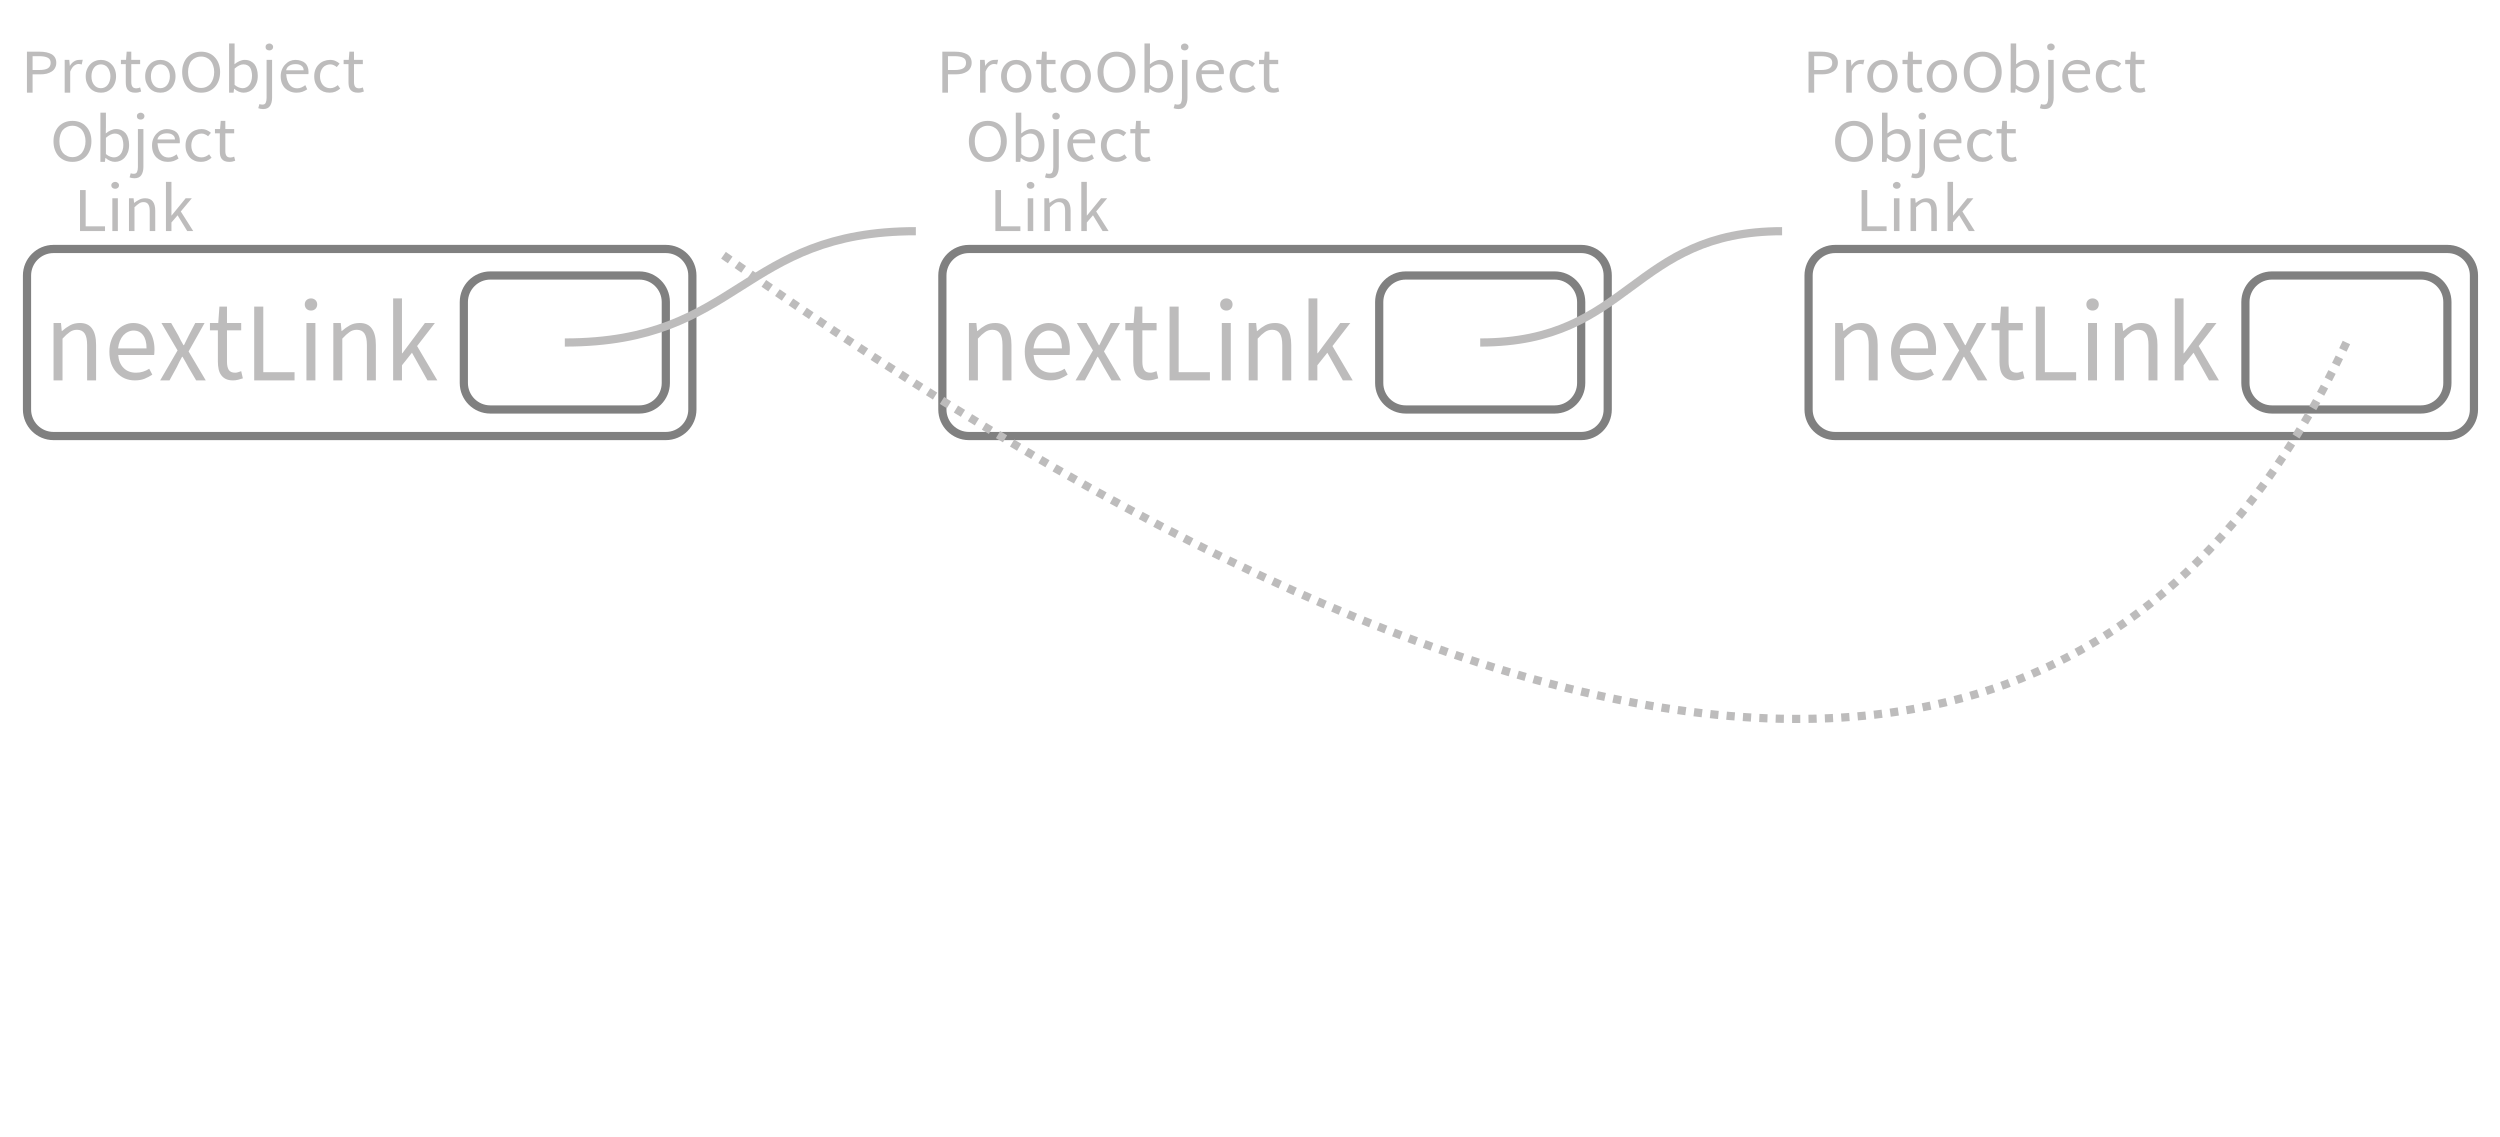
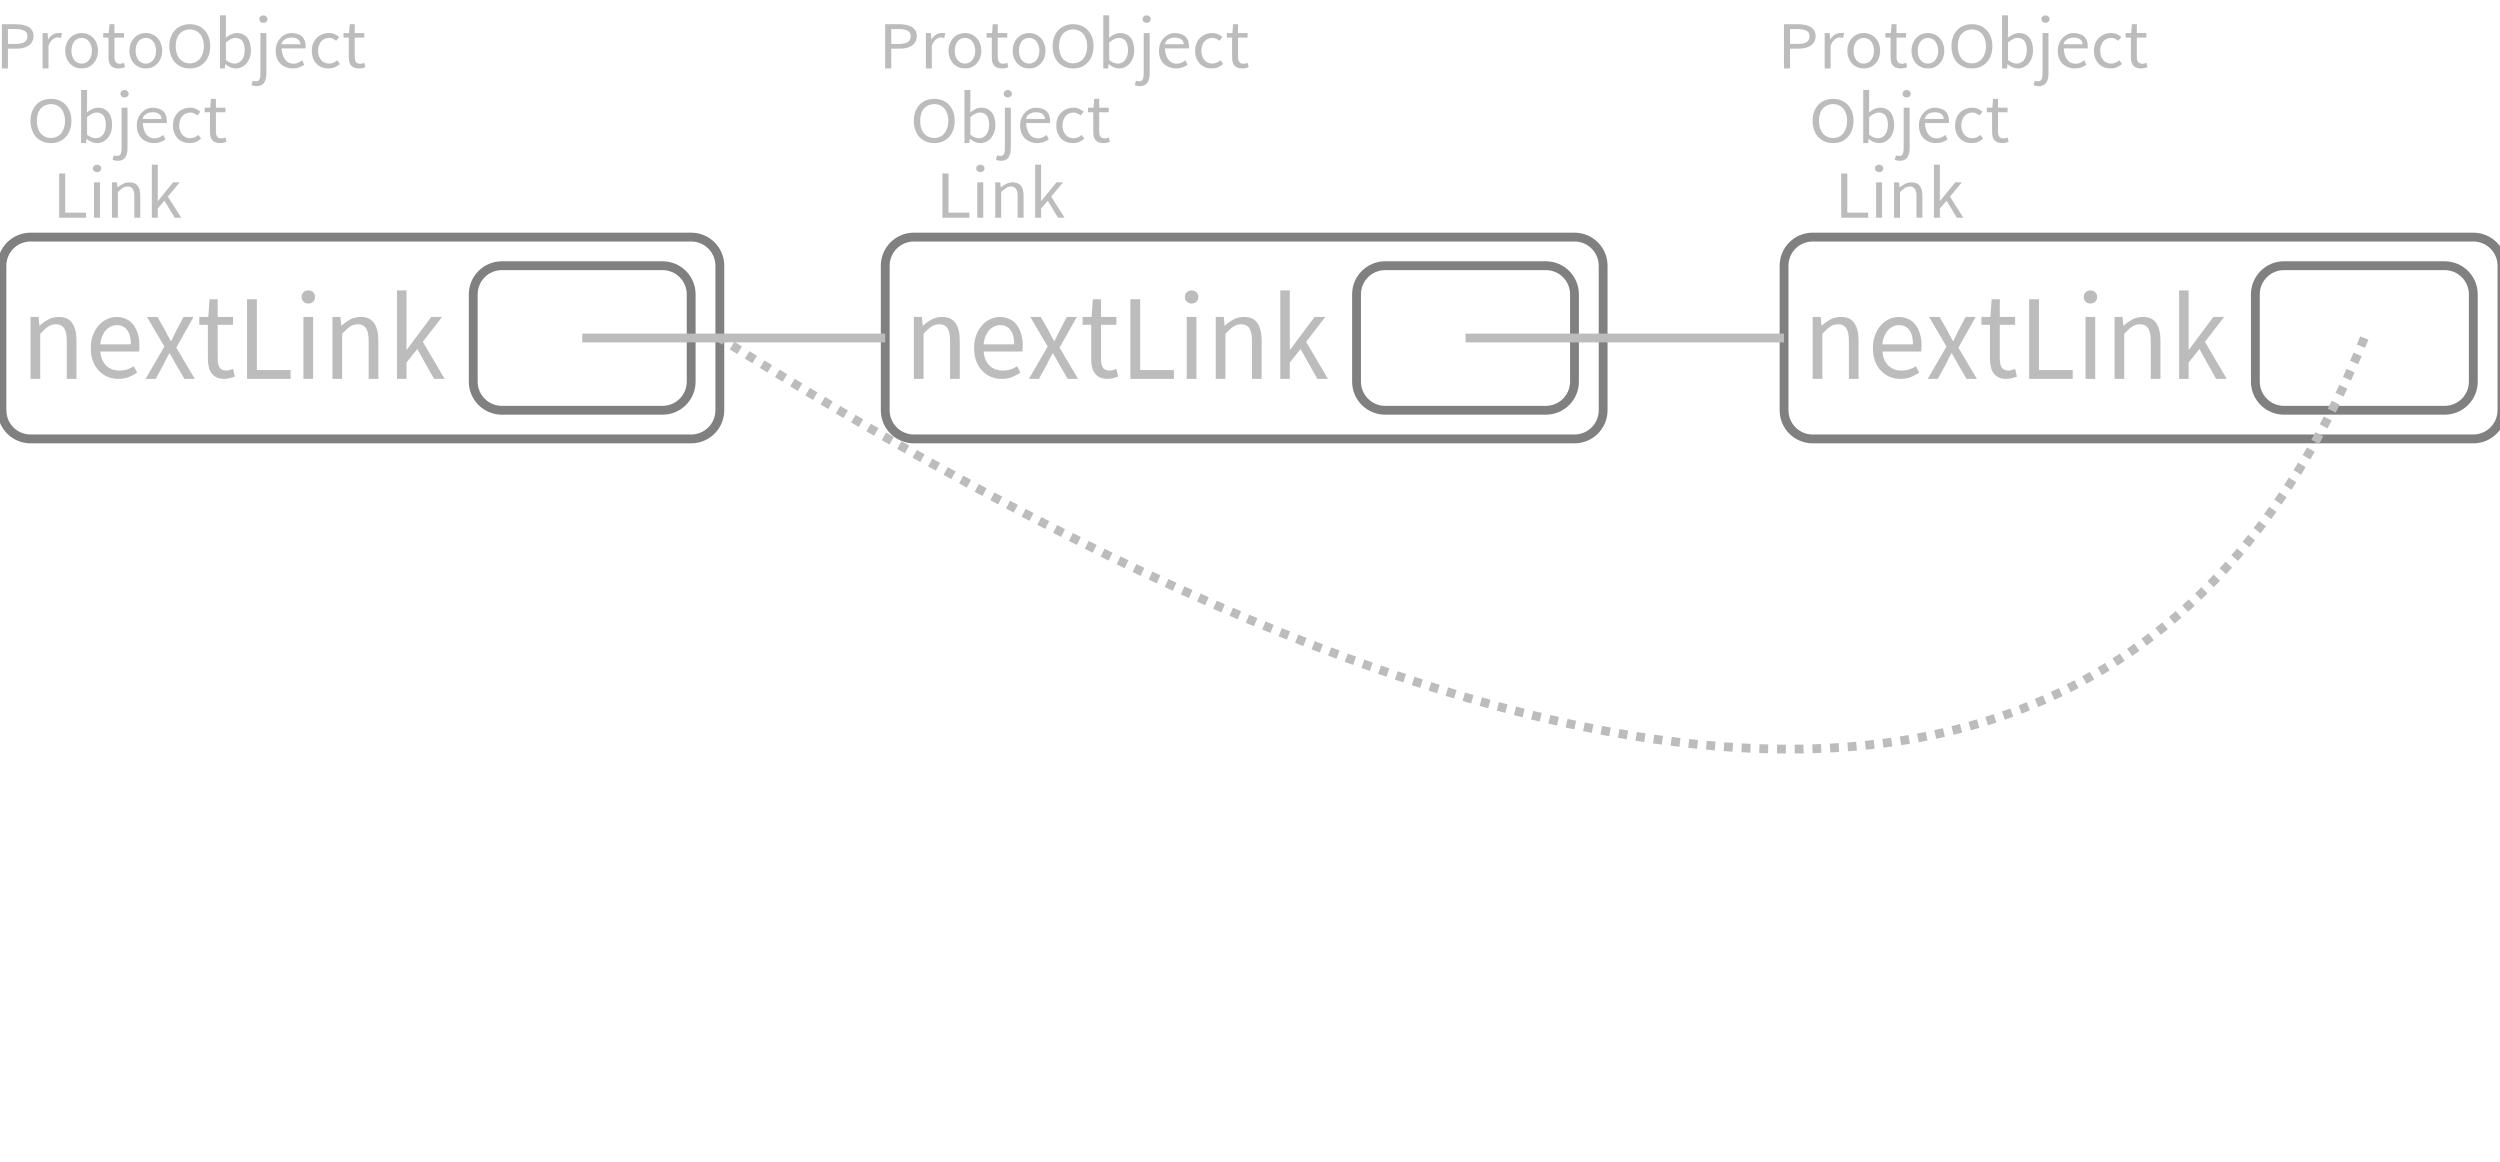
- <svg xmlns="http://www.w3.org/2000/svg" xmlns:xlink="http://www.w3.org/1999/xlink" width="304.884pt" height="138.61pt" viewBox="0 0 304.884 138.61" version="1.1">
+ <svg xmlns="http://www.w3.org/2000/svg" xmlns:xlink="http://www.w3.org/1999/xlink" width="282.565pt" height="131.275pt" viewBox="0 0 282.565 131.275" version="1.1">
  <defs>
    <g>
      <symbol overflow="visible" id="glyph0-0">
        <path style="stroke:none;" d="M 0.953 0 L 0.953 -5.5 L 4.875 -5.5 L 4.875 0 Z M 1.844 -0.484 L 3.953 -0.484 L 3.359 -1.578 L 2.922 -2.438 L 2.891 -2.438 L 2.453 -1.578 Z M 2.891 -3.25 L 2.922 -3.25 L 3.328 -4.016 L 3.875 -5 L 1.938 -5 L 2.484 -4.016 Z M 1.484 -0.922 L 2.531 -2.828 L 1.484 -4.766 Z M 4.312 -0.922 L 4.312 -4.766 L 3.281 -2.828 Z M 4.312 -0.922 " />
      </symbol>
      <symbol overflow="visible" id="glyph0-1">
        <path style="stroke:none;" d="M 0.734 0 L 0.734 -5 L 2.281 -5 C 2.582 -5 2.859 -4.973 3.109 -4.922 C 3.359 -4.867 3.57 -4.789 3.75 -4.688 C 3.926 -4.582 4.062 -4.445 4.156 -4.281 C 4.258 -4.113 4.312 -3.898 4.312 -3.641 C 4.312 -3.41 4.258 -3.203 4.156 -3.016 C 4.062 -2.836 3.926 -2.691 3.75 -2.578 C 3.57 -2.461 3.363 -2.375 3.125 -2.312 C 2.883 -2.258 2.613 -2.234 2.312 -2.234 L 1.422 -2.234 L 1.422 0 Z M 1.422 -2.766 L 2.234 -2.766 C 2.703 -2.766 3.051 -2.832 3.281 -2.969 C 3.508 -3.113 3.625 -3.336 3.625 -3.641 C 3.625 -3.941 3.504 -4.148 3.266 -4.266 C 3.023 -4.391 2.672 -4.453 2.203 -4.453 L 1.422 -4.453 Z M 1.422 -2.766 " />
      </symbol>
      <symbol overflow="visible" id="glyph0-2">
        <path style="stroke:none;" d="M 0.672 0 L 0.672 -4 L 1.234 -4 L 1.297 -3.281 L 1.312 -3.281 C 1.445 -3.508 1.613 -3.688 1.812 -3.812 C 2.008 -3.938 2.223 -4 2.453 -4 C 2.609 -4 2.75 -4.004 2.875 -4.016 L 2.75 -3.438 C 2.688 -3.457 2.625 -3.473 2.562 -3.484 C 2.508 -3.492 2.441 -3.5 2.359 -3.5 C 2.191 -3.5 2.016 -3.43 1.828 -3.297 C 1.648 -3.16 1.488 -2.922 1.344 -2.578 L 1.344 0 Z M 0.672 0 " />
      </symbol>
      <symbol overflow="visible" id="glyph0-3">
        <path style="stroke:none;" d="M 2.234 0 C 1.984 0 1.742 -0.039 1.516 -0.125 C 1.297 -0.219 1.102 -0.348 0.938 -0.516 C 0.77 -0.691 0.633 -0.906 0.531 -1.156 C 0.426 -1.406 0.375 -1.688 0.375 -2 C 0.375 -2.312 0.426 -2.594 0.531 -2.844 C 0.633 -3.094 0.77 -3.301 0.938 -3.469 C 1.102 -3.645 1.297 -3.773 1.516 -3.859 C 1.742 -3.953 1.984 -4 2.234 -4 C 2.484 -4 2.719 -3.953 2.938 -3.859 C 3.156 -3.773 3.348 -3.645 3.516 -3.469 C 3.691 -3.301 3.828 -3.094 3.922 -2.844 C 4.023 -2.594 4.078 -2.312 4.078 -2 C 4.078 -1.688 4.023 -1.406 3.922 -1.156 C 3.828 -0.906 3.691 -0.691 3.516 -0.516 C 3.348 -0.348 3.156 -0.219 2.938 -0.125 C 2.719 -0.039 2.484 0 2.234 0 Z M 2.234 -0.547 C 2.398 -0.547 2.555 -0.582 2.703 -0.656 C 2.848 -0.727 2.969 -0.828 3.062 -0.953 C 3.164 -1.078 3.242 -1.227 3.297 -1.406 C 3.359 -1.582 3.391 -1.781 3.391 -2 C 3.391 -2.207 3.359 -2.398 3.297 -2.578 C 3.242 -2.766 3.164 -2.922 3.062 -3.047 C 2.969 -3.18 2.848 -3.281 2.703 -3.344 C 2.555 -3.414 2.398 -3.453 2.234 -3.453 C 2.055 -3.453 1.895 -3.414 1.75 -3.344 C 1.613 -3.281 1.492 -3.18 1.391 -3.047 C 1.297 -2.922 1.219 -2.766 1.156 -2.578 C 1.102 -2.398 1.078 -2.207 1.078 -2 C 1.078 -1.781 1.102 -1.582 1.156 -1.406 C 1.219 -1.227 1.297 -1.078 1.391 -0.953 C 1.492 -0.828 1.613 -0.727 1.75 -0.656 C 1.895 -0.582 2.055 -0.547 2.234 -0.547 Z M 2.234 -0.547 " />
      </symbol>
      <symbol overflow="visible" id="glyph0-4">
        <path style="stroke:none;" d="M 1.938 0 C 1.719 0 1.535 -0.031 1.391 -0.094 C 1.242 -0.156 1.125 -0.242 1.031 -0.359 C 0.945 -0.473 0.883 -0.609 0.844 -0.766 C 0.812 -0.93 0.797 -1.109 0.797 -1.297 L 0.797 -3.484 L 0.203 -3.484 L 0.203 -4 L 0.828 -4 L 0.906 -5 L 1.469 -5 L 1.469 -4 L 2.547 -4 L 2.547 -3.484 L 1.469 -3.484 L 1.469 -1.297 C 1.469 -1.055 1.516 -0.867 1.609 -0.734 C 1.703 -0.598 1.863 -0.531 2.094 -0.531 C 2.164 -0.531 2.242 -0.539 2.328 -0.562 C 2.41 -0.582 2.484 -0.609 2.547 -0.641 L 2.672 -0.141 C 2.566 -0.098 2.445 -0.062 2.312 -0.031 C 2.188 -0.008 2.062 0 1.938 0 Z M 1.938 0 " />
      </symbol>
      <symbol overflow="visible" id="glyph0-5">
        <path style="stroke:none;" d="M 2.734 0 C 2.391 0 2.078 -0.055 1.797 -0.172 C 1.516 -0.297 1.27 -0.461 1.062 -0.672 C 0.863 -0.891 0.707 -1.156 0.594 -1.469 C 0.477 -1.781 0.422 -2.129 0.422 -2.516 C 0.422 -2.898 0.477 -3.242 0.594 -3.547 C 0.707 -3.859 0.863 -4.117 1.062 -4.328 C 1.27 -4.547 1.516 -4.711 1.797 -4.828 C 2.078 -4.941 2.391 -5 2.734 -5 C 3.078 -5 3.391 -4.941 3.672 -4.828 C 3.953 -4.711 4.191 -4.547 4.391 -4.328 C 4.598 -4.117 4.758 -3.859 4.875 -3.547 C 4.988 -3.242 5.047 -2.898 5.047 -2.516 C 5.047 -2.129 4.988 -1.781 4.875 -1.469 C 4.758 -1.156 4.598 -0.891 4.391 -0.672 C 4.191 -0.461 3.953 -0.297 3.672 -0.172 C 3.391 -0.055 3.078 0 2.734 0 Z M 2.734 -0.578 C 2.973 -0.578 3.191 -0.625 3.391 -0.719 C 3.586 -0.812 3.754 -0.941 3.891 -1.109 C 4.023 -1.285 4.129 -1.488 4.203 -1.719 C 4.285 -1.957 4.328 -2.223 4.328 -2.516 C 4.328 -2.805 4.285 -3.066 4.203 -3.297 C 4.129 -3.535 4.023 -3.734 3.891 -3.891 C 3.754 -4.055 3.586 -4.18 3.391 -4.266 C 3.191 -4.359 2.973 -4.406 2.734 -4.406 C 2.492 -4.406 2.273 -4.359 2.078 -4.266 C 1.879 -4.18 1.707 -4.055 1.562 -3.891 C 1.426 -3.734 1.32 -3.535 1.25 -3.297 C 1.176 -3.066 1.141 -2.805 1.141 -2.516 C 1.141 -2.223 1.176 -1.957 1.25 -1.719 C 1.32 -1.488 1.426 -1.285 1.562 -1.109 C 1.707 -0.941 1.879 -0.812 2.078 -0.719 C 2.273 -0.625 2.492 -0.578 2.734 -0.578 Z M 2.734 -0.578 " />
      </symbol>
      <symbol overflow="visible" id="glyph0-6">
        <path style="stroke:none;" d="M 2.453 0 C 2.266 0 2.066 -0.039 1.859 -0.125 C 1.66 -0.207 1.473 -0.328 1.297 -0.484 L 1.281 -0.484 L 1.219 0 L 0.672 0 L 0.672 -6 L 1.344 -6 L 1.344 -4.266 L 1.328 -3.469 C 1.516 -3.625 1.711 -3.75 1.922 -3.844 C 2.141 -3.945 2.359 -4 2.578 -4 C 2.836 -4 3.066 -3.953 3.266 -3.859 C 3.461 -3.766 3.629 -3.633 3.766 -3.469 C 3.898 -3.301 4 -3.098 4.062 -2.859 C 4.133 -2.617 4.172 -2.352 4.172 -2.062 C 4.172 -1.738 4.125 -1.445 4.031 -1.188 C 3.938 -0.938 3.812 -0.723 3.656 -0.547 C 3.5 -0.367 3.316 -0.234 3.109 -0.141 C 2.898 -0.047 2.68 0 2.453 0 Z M 2.328 -0.547 C 2.492 -0.547 2.645 -0.582 2.781 -0.656 C 2.926 -0.727 3.047 -0.828 3.141 -0.953 C 3.242 -1.078 3.32 -1.234 3.375 -1.422 C 3.438 -1.617 3.469 -1.832 3.469 -2.062 C 3.469 -2.258 3.445 -2.441 3.406 -2.609 C 3.375 -2.785 3.316 -2.938 3.234 -3.062 C 3.148 -3.188 3.039 -3.281 2.906 -3.344 C 2.77 -3.414 2.609 -3.453 2.422 -3.453 C 2.098 -3.453 1.738 -3.281 1.344 -2.938 L 1.344 -0.953 C 1.52 -0.805 1.691 -0.703 1.859 -0.641 C 2.035 -0.578 2.191 -0.547 2.328 -0.547 Z M 2.328 -0.547 " />
      </symbol>
      <symbol overflow="visible" id="glyph0-7">
        <path style="stroke:none;" d="M 0.266 2 C 0.141 2 0.031 1.988 -0.062 1.969 C -0.164 1.945 -0.254 1.922 -0.328 1.891 L -0.188 1.391 C -0.133 1.41 -0.078 1.426 -0.016 1.438 C 0.047 1.445 0.113 1.453 0.188 1.453 C 0.383 1.453 0.516 1.379 0.578 1.234 C 0.648 1.086 0.688 0.891 0.688 0.641 L 0.688 -4 L 1.359 -4 L 1.359 0.609 C 1.359 1.023 1.273 1.359 1.109 1.609 C 0.941 1.867 0.66 2 0.266 2 Z M 1.031 -5.156 C 0.895 -5.156 0.781 -5.191 0.688 -5.266 C 0.602 -5.348 0.562 -5.453 0.562 -5.578 C 0.562 -5.703 0.602 -5.801 0.688 -5.875 C 0.781 -5.957 0.895 -6 1.031 -6 C 1.156 -6 1.258 -5.957 1.344 -5.875 C 1.438 -5.801 1.484 -5.703 1.484 -5.578 C 1.484 -5.453 1.438 -5.348 1.344 -5.266 C 1.258 -5.191 1.156 -5.156 1.031 -5.156 Z M 1.031 -5.156 " />
      </symbol>
      <symbol overflow="visible" id="glyph0-8">
        <path style="stroke:none;" d="M 2.297 0 C 2.023 0 1.77 -0.047 1.531 -0.141 C 1.301 -0.234 1.098 -0.363 0.922 -0.531 C 0.754 -0.695 0.617 -0.906 0.516 -1.156 C 0.422 -1.406 0.375 -1.688 0.375 -2 C 0.375 -2.312 0.426 -2.586 0.531 -2.828 C 0.633 -3.078 0.77 -3.285 0.938 -3.453 C 1.102 -3.629 1.289 -3.766 1.5 -3.859 C 1.719 -3.953 1.941 -4 2.172 -4 C 2.422 -4 2.645 -3.961 2.844 -3.891 C 3.051 -3.828 3.223 -3.734 3.359 -3.609 C 3.492 -3.484 3.594 -3.332 3.656 -3.156 C 3.727 -2.977 3.766 -2.781 3.766 -2.562 C 3.766 -2.5 3.766 -2.441 3.766 -2.391 C 3.766 -2.336 3.758 -2.297 3.75 -2.266 L 1.047 -2.266 C 1.078 -1.734 1.207 -1.312 1.438 -1 C 1.676 -0.688 1.988 -0.531 2.375 -0.531 C 2.57 -0.531 2.75 -0.566 2.906 -0.641 C 3.07 -0.711 3.227 -0.805 3.375 -0.922 L 3.609 -0.406 C 3.43 -0.289 3.234 -0.191 3.016 -0.109 C 2.805 -0.035 2.566 0 2.297 0 Z M 1.031 -2.734 L 3.172 -2.734 C 3.172 -2.973 3.082 -3.156 2.906 -3.281 C 2.738 -3.414 2.5 -3.484 2.188 -3.484 C 2.039 -3.484 1.906 -3.469 1.781 -3.438 C 1.656 -3.406 1.539 -3.359 1.438 -3.297 C 1.332 -3.234 1.242 -3.156 1.172 -3.062 C 1.109 -2.969 1.062 -2.859 1.031 -2.734 Z M 1.031 -2.734 " />
      </symbol>
      <symbol overflow="visible" id="glyph0-9">
        <path style="stroke:none;" d="M 2.25 0 C 1.988 0 1.742 -0.039 1.516 -0.125 C 1.285 -0.219 1.086 -0.348 0.922 -0.516 C 0.754 -0.691 0.617 -0.906 0.516 -1.156 C 0.422 -1.406 0.375 -1.688 0.375 -2 C 0.375 -2.312 0.426 -2.594 0.531 -2.844 C 0.633 -3.094 0.773 -3.301 0.953 -3.469 C 1.129 -3.645 1.332 -3.773 1.562 -3.859 C 1.801 -3.953 2.051 -4 2.312 -4 C 2.57 -4 2.797 -3.953 2.984 -3.859 C 3.172 -3.773 3.332 -3.672 3.469 -3.547 L 3.125 -3.125 C 3.008 -3.227 2.883 -3.305 2.75 -3.359 C 2.625 -3.422 2.484 -3.453 2.328 -3.453 C 2.148 -3.453 1.984 -3.414 1.828 -3.344 C 1.672 -3.281 1.535 -3.18 1.422 -3.047 C 1.316 -2.922 1.234 -2.766 1.172 -2.578 C 1.109 -2.398 1.078 -2.207 1.078 -2 C 1.078 -1.781 1.109 -1.582 1.172 -1.406 C 1.234 -1.227 1.316 -1.078 1.422 -0.953 C 1.523 -0.828 1.656 -0.727 1.812 -0.656 C 1.969 -0.582 2.133 -0.547 2.312 -0.547 C 2.5 -0.547 2.672 -0.582 2.828 -0.656 C 2.984 -0.727 3.125 -0.816 3.25 -0.922 L 3.547 -0.5 C 3.367 -0.344 3.172 -0.219 2.953 -0.125 C 2.734 -0.039 2.5 0 2.25 0 Z M 2.25 0 " />
      </symbol>
      <symbol overflow="visible" id="glyph0-10">
        <path style="stroke:none;" d="M 0.734 0 L 0.734 -5 L 1.422 -5 L 1.422 -0.578 L 3.781 -0.578 L 3.781 0 Z M 0.734 0 " />
      </symbol>
      <symbol overflow="visible" id="glyph0-11">
        <path style="stroke:none;" d="M 0.672 0 L 0.672 -4 L 1.344 -4 L 1.344 0 Z M 1.016 -5.156 C 0.891 -5.156 0.781 -5.191 0.688 -5.266 C 0.594 -5.348 0.547 -5.453 0.547 -5.578 C 0.547 -5.703 0.594 -5.801 0.688 -5.875 C 0.781 -5.957 0.891 -6 1.016 -6 C 1.148 -6 1.258 -5.957 1.344 -5.875 C 1.438 -5.801 1.484 -5.703 1.484 -5.578 C 1.484 -5.453 1.438 -5.348 1.344 -5.266 C 1.258 -5.191 1.148 -5.156 1.016 -5.156 Z M 1.016 -5.156 " />
      </symbol>
      <symbol overflow="visible" id="glyph0-12">
        <path style="stroke:none;" d="M 0.672 0 L 0.672 -4 L 1.234 -4 L 1.297 -3.438 L 1.312 -3.438 C 1.508 -3.594 1.711 -3.723 1.922 -3.828 C 2.129 -3.941 2.375 -4 2.656 -4 C 3.082 -4 3.391 -3.867 3.578 -3.609 C 3.773 -3.359 3.875 -2.984 3.875 -2.484 L 3.875 0 L 3.203 0 L 3.203 -2.453 C 3.203 -2.828 3.141 -3.098 3.016 -3.266 C 2.898 -3.441 2.711 -3.531 2.453 -3.531 C 2.234 -3.531 2.047 -3.473 1.891 -3.359 C 1.734 -3.254 1.551 -3.102 1.344 -2.906 L 1.344 0 Z M 0.672 0 " />
      </symbol>
      <symbol overflow="visible" id="glyph0-13">
        <path style="stroke:none;" d="M 0.672 0 L 0.672 -6 L 1.344 -6 L 1.344 -1.891 L 1.359 -1.891 L 3.078 -4 L 3.828 -4 L 2.484 -2.391 L 4 0 L 3.266 0 L 2.094 -1.922 L 1.344 -1.047 L 1.344 0 Z M 0.672 0 " />
      </symbol>
      <symbol overflow="visible" id="glyph1-0">
        <path style="stroke:none;" d="M 1.141 0 L 1.141 -8.797 L 7.703 -8.797 L 7.703 0 Z M 2.609 -0.766 L 6.203 -0.766 L 5.172 -2.531 L 4.453 -3.906 L 4.391 -3.906 L 3.641 -2.531 Z M 4.391 -5.156 L 4.453 -5.156 L 5.125 -6.406 L 6.062 -8 L 2.766 -8 L 3.703 -6.406 Z M 2 -1.453 L 3.781 -4.531 L 2 -7.625 Z M 6.812 -1.453 L 6.812 -7.625 L 5.047 -4.531 Z M 6.812 -1.453 " />
      </symbol>
      <symbol overflow="visible" id="glyph1-1">
        <path style="stroke:none;" d="M 1.094 0 L 1.094 -7 L 2 -7 L 2.094 -6.016 L 2.125 -6.016 C 2.438 -6.297 2.766 -6.531 3.109 -6.719 C 3.453 -6.906 3.852 -7 4.312 -7 C 4.988 -7 5.484 -6.77 5.797 -6.312 C 6.117 -5.863 6.281 -5.203 6.281 -4.328 L 6.281 0 L 5.188 0 L 5.188 -4.297 C 5.188 -4.953 5.086 -5.426 4.891 -5.719 C 4.691 -6.02 4.379 -6.172 3.953 -6.172 C 3.617 -6.172 3.32 -6.078 3.062 -5.891 C 2.801 -5.711 2.508 -5.445 2.188 -5.094 L 2.188 0 Z M 1.094 0 " />
      </symbol>
      <symbol overflow="visible" id="glyph1-2">
        <path style="stroke:none;" d="M 3.719 0 C 3.281 0 2.875 -0.078 2.5 -0.234 C 2.125 -0.398 1.797 -0.629 1.516 -0.922 C 1.234 -1.223 1.008 -1.586 0.844 -2.016 C 0.688 -2.453 0.609 -2.945 0.609 -3.5 C 0.609 -4.039 0.691 -4.523 0.859 -4.953 C 1.023 -5.391 1.242 -5.758 1.516 -6.062 C 1.785 -6.363 2.094 -6.594 2.438 -6.75 C 2.781 -6.914 3.141 -7 3.516 -7 C 3.922 -7 4.285 -6.922 4.609 -6.766 C 4.941 -6.617 5.211 -6.398 5.422 -6.109 C 5.641 -5.828 5.805 -5.488 5.922 -5.094 C 6.047 -4.695 6.109 -4.254 6.109 -3.766 C 6.109 -3.629 6.102 -3.504 6.094 -3.391 C 6.094 -3.273 6.082 -3.176 6.062 -3.094 L 1.688 -3.094 C 1.738 -2.426 1.957 -1.898 2.344 -1.516 C 2.727 -1.129 3.234 -0.938 3.859 -0.938 C 4.16 -0.938 4.441 -0.977 4.703 -1.062 C 4.973 -1.145 5.227 -1.266 5.469 -1.422 L 5.844 -0.703 C 5.562 -0.516 5.25 -0.348 4.906 -0.203 C 4.562 -0.066 4.164 0 3.719 0 Z M 1.672 -3.906 L 5.141 -3.906 C 5.141 -4.613 5 -5.148 4.719 -5.516 C 4.445 -5.891 4.055 -6.078 3.547 -6.078 C 3.316 -6.078 3.098 -6.023 2.891 -5.922 C 2.68 -5.828 2.488 -5.688 2.312 -5.5 C 2.145 -5.312 2.004 -5.082 1.891 -4.812 C 1.785 -4.551 1.711 -4.25 1.672 -3.906 Z M 1.672 -3.906 " />
      </symbol>
      <symbol overflow="visible" id="glyph1-3">
        <path style="stroke:none;" d="M 0.188 0 L 2.312 -3.656 L 0.344 -7 L 1.531 -7 L 2.406 -5.469 C 2.5 -5.27 2.598 -5.07 2.703 -4.875 C 2.805 -4.676 2.914 -4.484 3.031 -4.297 L 3.094 -4.297 C 3.188 -4.484 3.281 -4.676 3.375 -4.875 C 3.477 -5.07 3.578 -5.27 3.672 -5.469 L 4.469 -7 L 5.609 -7 L 3.656 -3.531 L 5.75 0 L 4.578 0 L 3.625 -1.625 C 3.508 -1.832 3.395 -2.039 3.281 -2.25 C 3.164 -2.469 3.047 -2.676 2.922 -2.875 L 2.859 -2.875 C 2.742 -2.676 2.633 -2.473 2.531 -2.266 C 2.426 -2.055 2.32 -1.844 2.219 -1.625 L 1.328 0 Z M 0.188 0 " />
      </symbol>
      <symbol overflow="visible" id="glyph1-4">
        <path style="stroke:none;" d="M 3.125 0 C 2.781 0 2.488 -0.055 2.25 -0.172 C 2.02 -0.285 1.832 -0.441 1.688 -0.641 C 1.539 -0.836 1.438 -1.078 1.375 -1.359 C 1.312 -1.648 1.281 -1.961 1.281 -2.297 L 1.281 -6.109 L 0.312 -6.109 L 0.312 -7 L 1.328 -7 L 1.469 -9 L 2.391 -9 L 2.391 -7 L 4.125 -7 L 4.125 -6.109 L 2.391 -6.109 L 2.391 -2.281 C 2.391 -1.852 2.461 -1.52 2.609 -1.281 C 2.754 -1.051 3.016 -0.938 3.391 -0.938 C 3.504 -0.938 3.625 -0.957 3.75 -1 C 3.883 -1.039 4.008 -1.082 4.125 -1.125 L 4.328 -0.25 C 4.148 -0.188 3.957 -0.129 3.75 -0.078 C 3.539 -0.023 3.332 0 3.125 0 Z M 3.125 0 " />
      </symbol>
      <symbol overflow="visible" id="glyph1-5">
        <path style="stroke:none;" d="M 1.203 0 L 1.203 -9 L 2.312 -9 L 2.312 -1 L 6.125 -1 L 6.125 0 Z M 1.203 0 " />
      </symbol>
      <symbol overflow="visible" id="glyph1-6">
        <path style="stroke:none;" d="M 1.094 0 L 1.094 -7 L 2.188 -7 L 2.188 0 Z M 1.656 -8.516 C 1.438 -8.516 1.254 -8.582 1.109 -8.719 C 0.961 -8.863 0.891 -9.047 0.891 -9.266 C 0.891 -9.484 0.961 -9.66 1.109 -9.797 C 1.254 -9.93 1.438 -10 1.656 -10 C 1.863 -10 2.039 -9.93 2.188 -9.797 C 2.332 -9.66 2.406 -9.484 2.406 -9.266 C 2.406 -9.047 2.332 -8.863 2.188 -8.719 C 2.039 -8.582 1.863 -8.516 1.656 -8.516 Z M 1.656 -8.516 " />
      </symbol>
      <symbol overflow="visible" id="glyph1-7">
        <path style="stroke:none;" d="M 1.094 0 L 1.094 -10 L 2.172 -10 L 2.172 -3.312 L 2.219 -3.312 L 4.969 -7 L 6.188 -7 L 4.016 -4.188 L 6.484 0 L 5.281 0 L 3.391 -3.375 L 2.172 -1.844 L 2.172 0 Z M 1.094 0 " />
      </symbol>
    </g>
  </defs>
-   <g id="surface289883">
+   <g id="surface92357">
    <g style="fill:rgb(74.096%,73.705%,73.705%);fill-opacity:1;">
-       <use xlink:href="#glyph0-1" x="219.824" y="11.303" />
-       <use xlink:href="#glyph0-2" x="224.488" y="11.303" />
-       <use xlink:href="#glyph0-3" x="227.347" y="11.303" />
-       <use xlink:href="#glyph0-4" x="231.814" y="11.303" />
-       <use xlink:href="#glyph0-3" x="234.599" y="11.303" />
-       <use xlink:href="#glyph0-5" x="239.065" y="11.303" />
-       <use xlink:href="#glyph0-6" x="244.537" y="11.303" />
-       <use xlink:href="#glyph0-7" x="249.094" y="11.303" />
-       <use xlink:href="#glyph0-8" x="251.129" y="11.303" />
-       <use xlink:href="#glyph0-9" x="255.217" y="11.303" />
-       <use xlink:href="#glyph0-4" x="258.974" y="11.303" />
+       <use xlink:href="#glyph0-1" x="-0.524" y="7.735" />
+       <use xlink:href="#glyph0-2" x="4.14" y="7.735" />
+       <use xlink:href="#glyph0-3" x="6.999" y="7.735" />
+       <use xlink:href="#glyph0-4" x="11.466" y="7.735" />
+       <use xlink:href="#glyph0-3" x="14.251" y="7.735" />
+       <use xlink:href="#glyph0-5" x="18.717" y="7.735" />
+       <use xlink:href="#glyph0-6" x="24.189" y="7.735" />
+       <use xlink:href="#glyph0-7" x="28.746" y="7.735" />
+       <use xlink:href="#glyph0-8" x="30.781" y="7.735" />
+       <use xlink:href="#glyph0-9" x="34.869" y="7.735" />
+       <use xlink:href="#glyph0-4" x="38.626" y="7.735" />
    </g>
    <g style="fill:rgb(74.096%,73.705%,73.705%);fill-opacity:1;">
-       <use xlink:href="#glyph0-5" x="223.373" y="19.741" />
-       <use xlink:href="#glyph0-6" x="228.845" y="19.741" />
-       <use xlink:href="#glyph0-7" x="233.402" y="19.741" />
-       <use xlink:href="#glyph0-8" x="235.437" y="19.741" />
-       <use xlink:href="#glyph0-9" x="239.524" y="19.741" />
-       <use xlink:href="#glyph0-4" x="243.282" y="19.741" />
+       <use xlink:href="#glyph0-5" x="3.025" y="16.173" />
+       <use xlink:href="#glyph0-6" x="8.497" y="16.173" />
+       <use xlink:href="#glyph0-7" x="13.054" y="16.173" />
+       <use xlink:href="#glyph0-8" x="15.089" y="16.173" />
+       <use xlink:href="#glyph0-9" x="19.176" y="16.173" />
+       <use xlink:href="#glyph0-4" x="22.934" y="16.173" />
    </g>
    <g style="fill:rgb(74.096%,73.705%,73.705%);fill-opacity:1;">
-       <use xlink:href="#glyph0-10" x="226.296" y="28.179" />
-       <use xlink:href="#glyph0-11" x="230.301" y="28.179" />
-       <use xlink:href="#glyph0-12" x="232.328" y="28.179" />
-       <use xlink:href="#glyph0-13" x="236.836" y="28.179" />
+       <use xlink:href="#glyph0-10" x="5.948" y="24.611" />
+       <use xlink:href="#glyph0-11" x="9.953" y="24.611" />
+       <use xlink:href="#glyph0-12" x="11.98" y="24.611" />
+       <use xlink:href="#glyph0-13" x="16.488" y="24.611" />
    </g>
-     <path style="fill-rule:evenodd;fill:rgb(100%,100%,100%);fill-opacity:1;stroke-width:1;stroke-linecap:butt;stroke-linejoin:bevel;stroke:rgb(50.049%,50.049%,50.049%);stroke-opacity:1;stroke-miterlimit:10;" d="M -37.335 -11.406 L 37.337 -11.406 C 39.122 -11.406 40.571 -9.957 40.571 -8.172 L 40.571 8.168 C 40.571 9.957 39.122 11.406 37.337 11.406 L -37.335 11.406 C -39.12 11.406 -40.573 9.957 -40.573 8.168 L -40.573 -8.172 C -40.573 -9.957 -39.12 -11.406 -37.335 -11.406 Z M -37.335 -11.406 " transform="matrix(1,0,0,1,261.1358,41.76959)" />
+     <path style="fill-rule:evenodd;fill:rgb(100%,100%,100%);fill-opacity:1;stroke-width:1;stroke-linecap:butt;stroke-linejoin:bevel;stroke:rgb(50.049%,50.049%,50.049%);stroke-opacity:1;stroke-miterlimit:10;" d="M -37.335 -11.404 L 37.333 -11.404 C 39.122 -11.404 40.572 -9.959 40.572 -8.17 L 40.572 8.17 C 40.572 9.959 39.122 11.408 37.333 11.408 L -37.335 11.408 C -39.12 11.408 -40.569 9.959 -40.569 8.17 L -40.569 -8.17 C -40.569 -9.959 -39.12 -11.404 -37.335 -11.404 Z M -37.335 -11.404 " transform="matrix(1,0,0,1,40.78772,38.20114)" />
    <g style="fill:rgb(74.096%,73.705%,73.705%);fill-opacity:1;">
-       <use xlink:href="#glyph1-1" x="222.708" y="46.391" />
-       <use xlink:href="#glyph1-2" x="230.002" y="46.391" />
-       <use xlink:href="#glyph1-3" x="236.615" y="46.391" />
-       <use xlink:href="#glyph1-4" x="242.562" y="46.391" />
-       <use xlink:href="#glyph1-5" x="247.068" y="46.391" />
-       <use xlink:href="#glyph1-6" x="253.548" y="46.391" />
-       <use xlink:href="#glyph1-1" x="256.828" y="46.391" />
-       <use xlink:href="#glyph1-7" x="264.122" y="46.391" />
+       <use xlink:href="#glyph1-1" x="2.36" y="42.823" />
+       <use xlink:href="#glyph1-2" x="9.654" y="42.823" />
+       <use xlink:href="#glyph1-3" x="16.267" y="42.823" />
+       <use xlink:href="#glyph1-4" x="22.214" y="42.823" />
+       <use xlink:href="#glyph1-5" x="26.72" y="42.823" />
+       <use xlink:href="#glyph1-6" x="33.2" y="42.823" />
+       <use xlink:href="#glyph1-1" x="36.48" y="42.823" />
+       <use xlink:href="#glyph1-7" x="43.774" y="42.823" />
    </g>
-     <path style="fill-rule:evenodd;fill:rgb(100%,100%,100%);fill-opacity:1;stroke-width:1;stroke-linecap:butt;stroke-linejoin:bevel;stroke:rgb(50.049%,50.049%,50.049%);stroke-opacity:1;stroke-miterlimit:10;" d="M -9.08 -8.172 L 9.081 -8.172 C 10.866 -8.172 12.315 -6.723 12.315 -4.934 L 12.315 4.937 C 12.315 6.723 10.866 8.168 9.081 8.168 L -9.08 8.168 C -10.865 8.168 -12.318 6.723 -12.318 4.937 L -12.318 -4.934 C -12.318 -6.723 -10.865 -8.172 -9.08 -8.172 Z M -9.08 -8.172 " transform="matrix(1,0,0,1,286.1538,41.76959)" />
+     <path style="fill-rule:evenodd;fill:rgb(100%,100%,100%);fill-opacity:1;stroke-width:1;stroke-linecap:butt;stroke-linejoin:bevel;stroke:rgb(50.049%,50.049%,50.049%);stroke-opacity:1;stroke-miterlimit:10;" d="M -9.083 -8.17 L 9.077 -8.17 C 10.866 -8.17 12.315 -6.721 12.315 -4.936 L 12.315 4.936 C 12.315 6.721 10.866 8.17 9.077 8.17 L -9.083 8.17 C -10.868 8.17 -12.317 6.721 -12.317 4.936 L -12.317 -4.936 C -12.317 -6.721 -10.868 -8.17 -9.083 -8.17 Z M -9.083 -8.17 " transform="matrix(1,0,0,1,65.80575,38.20114)" />
    <g style="fill:rgb(74.096%,73.705%,73.705%);fill-opacity:1;">
-       <use xlink:href="#glyph0-1" x="2.552" y="11.303" />
-       <use xlink:href="#glyph0-2" x="7.217" y="11.303" />
-       <use xlink:href="#glyph0-3" x="10.076" y="11.303" />
-       <use xlink:href="#glyph0-4" x="14.542" y="11.303" />
-       <use xlink:href="#glyph0-3" x="17.328" y="11.303" />
-       <use xlink:href="#glyph0-5" x="21.794" y="11.303" />
-       <use xlink:href="#glyph0-6" x="27.266" y="11.303" />
-       <use xlink:href="#glyph0-7" x="31.823" y="11.303" />
-       <use xlink:href="#glyph0-8" x="33.858" y="11.303" />
-       <use xlink:href="#glyph0-9" x="37.945" y="11.303" />
-       <use xlink:href="#glyph0-4" x="41.703" y="11.303" />
+       <use xlink:href="#glyph0-1" x="200.9" y="7.735" />
+       <use xlink:href="#glyph0-2" x="205.565" y="7.735" />
+       <use xlink:href="#glyph0-3" x="208.424" y="7.735" />
+       <use xlink:href="#glyph0-4" x="212.89" y="7.735" />
+       <use xlink:href="#glyph0-3" x="215.676" y="7.735" />
+       <use xlink:href="#glyph0-5" x="220.142" y="7.735" />
+       <use xlink:href="#glyph0-6" x="225.614" y="7.735" />
+       <use xlink:href="#glyph0-7" x="230.171" y="7.735" />
+       <use xlink:href="#glyph0-8" x="232.206" y="7.735" />
+       <use xlink:href="#glyph0-9" x="236.293" y="7.735" />
+       <use xlink:href="#glyph0-4" x="240.051" y="7.735" />
    </g>
    <g style="fill:rgb(74.096%,73.705%,73.705%);fill-opacity:1;">
-       <use xlink:href="#glyph0-5" x="6.102" y="19.741" />
-       <use xlink:href="#glyph0-6" x="11.573" y="19.741" />
-       <use xlink:href="#glyph0-7" x="16.13" y="19.741" />
-       <use xlink:href="#glyph0-8" x="18.166" y="19.741" />
-       <use xlink:href="#glyph0-9" x="22.253" y="19.741" />
-       <use xlink:href="#glyph0-4" x="26.011" y="19.741" />
+       <use xlink:href="#glyph0-5" x="204.45" y="16.173" />
+       <use xlink:href="#glyph0-6" x="209.921" y="16.173" />
+       <use xlink:href="#glyph0-7" x="214.478" y="16.173" />
+       <use xlink:href="#glyph0-8" x="216.514" y="16.173" />
+       <use xlink:href="#glyph0-9" x="220.601" y="16.173" />
+       <use xlink:href="#glyph0-4" x="224.359" y="16.173" />
    </g>
    <g style="fill:rgb(74.096%,73.705%,73.705%);fill-opacity:1;">
-       <use xlink:href="#glyph0-10" x="9.025" y="28.179" />
-       <use xlink:href="#glyph0-11" x="13.029" y="28.179" />
-       <use xlink:href="#glyph0-12" x="15.057" y="28.179" />
-       <use xlink:href="#glyph0-13" x="19.564" y="28.179" />
+       <use xlink:href="#glyph0-10" x="207.373" y="24.611" />
+       <use xlink:href="#glyph0-11" x="211.377" y="24.611" />
+       <use xlink:href="#glyph0-12" x="213.405" y="24.611" />
+       <use xlink:href="#glyph0-13" x="217.912" y="24.611" />
    </g>
-     <path style="fill-rule:evenodd;fill:rgb(100%,100%,100%);fill-opacity:1;stroke-width:1;stroke-linecap:butt;stroke-linejoin:bevel;stroke:rgb(50.049%,50.049%,50.049%);stroke-opacity:1;stroke-miterlimit:10;" d="M -37.337 -11.406 L 37.335 -11.406 C 39.12 -11.406 40.573 -9.957 40.573 -8.172 L 40.573 8.168 C 40.573 9.957 39.12 11.406 37.335 11.406 L -37.337 11.406 C -39.122 11.406 -40.571 9.957 -40.571 8.168 L -40.571 -8.172 C -40.571 -9.957 -39.122 -11.406 -37.337 -11.406 Z M -37.337 -11.406 " transform="matrix(1,0,0,1,43.86425,41.76959)" />
+     <path style="fill-rule:evenodd;fill:rgb(100%,100%,100%);fill-opacity:1;stroke-width:1;stroke-linecap:butt;stroke-linejoin:bevel;stroke:rgb(50.049%,50.049%,50.049%);stroke-opacity:1;stroke-miterlimit:10;" d="M -37.333 -11.404 L 37.335 -11.404 C 39.124 -11.404 40.573 -9.959 40.573 -8.17 L 40.573 8.17 C 40.573 9.959 39.124 11.408 37.335 11.408 L -37.333 11.408 C -39.119 11.408 -40.568 9.959 -40.568 8.17 L -40.568 -8.17 C -40.568 -9.959 -39.119 -11.404 -37.333 -11.404 Z M -37.333 -11.404 " transform="matrix(1,0,0,1,242.2123,38.20114)" />
    <g style="fill:rgb(74.096%,73.705%,73.705%);fill-opacity:1;">
-       <use xlink:href="#glyph1-1" x="5.437" y="46.391" />
-       <use xlink:href="#glyph1-2" x="12.73" y="46.391" />
-       <use xlink:href="#glyph1-3" x="19.343" y="46.391" />
-       <use xlink:href="#glyph1-4" x="25.29" y="46.391" />
-       <use xlink:href="#glyph1-5" x="29.797" y="46.391" />
-       <use xlink:href="#glyph1-6" x="36.277" y="46.391" />
-       <use xlink:href="#glyph1-1" x="39.557" y="46.391" />
-       <use xlink:href="#glyph1-7" x="46.85" y="46.391" />
+       <use xlink:href="#glyph1-1" x="203.785" y="42.823" />
+       <use xlink:href="#glyph1-2" x="211.078" y="42.823" />
+       <use xlink:href="#glyph1-3" x="217.692" y="42.823" />
+       <use xlink:href="#glyph1-4" x="223.638" y="42.823" />
+       <use xlink:href="#glyph1-5" x="228.145" y="42.823" />
+       <use xlink:href="#glyph1-6" x="234.625" y="42.823" />
+       <use xlink:href="#glyph1-1" x="237.905" y="42.823" />
+       <use xlink:href="#glyph1-7" x="245.198" y="42.823" />
    </g>
-     <path style="fill-rule:evenodd;fill:rgb(100%,100%,100%);fill-opacity:1;stroke-width:1;stroke-linecap:butt;stroke-linejoin:bevel;stroke:rgb(50.049%,50.049%,50.049%);stroke-opacity:1;stroke-miterlimit:10;" d="M -9.082 -8.172 L 9.079 -8.172 C 10.868 -8.172 12.317 -6.723 12.317 -4.934 L 12.317 4.937 C 12.317 6.723 10.868 8.168 9.079 8.168 L -9.082 8.168 C -10.867 8.168 -12.316 6.723 -12.316 4.937 L -12.316 -4.934 C -12.316 -6.723 -10.867 -8.172 -9.082 -8.172 Z M -9.082 -8.172 " transform="matrix(1,0,0,1,68.88228,41.76959)" />
+     <path style="fill-rule:evenodd;fill:rgb(100%,100%,100%);fill-opacity:1;stroke-width:1;stroke-linecap:butt;stroke-linejoin:bevel;stroke:rgb(50.049%,50.049%,50.049%);stroke-opacity:1;stroke-miterlimit:10;" d="M -9.082 -8.17 L 9.078 -8.17 C 10.867 -8.17 12.317 -6.721 12.317 -4.936 L 12.317 4.936 C 12.317 6.721 10.867 8.17 9.078 8.17 L -9.082 8.17 C -10.867 8.17 -12.316 6.721 -12.316 4.936 L -12.316 -4.936 C -12.316 -6.721 -10.867 -8.17 -9.082 -8.17 Z M -9.082 -8.17 " transform="matrix(1,0,0,1,267.2303,38.20114)" />
    <g style="fill:rgb(74.096%,73.705%,73.705%);fill-opacity:1;">
-       <use xlink:href="#glyph0-1" x="114.186" y="11.303" />
-       <use xlink:href="#glyph0-2" x="118.85" y="11.303" />
-       <use xlink:href="#glyph0-3" x="121.709" y="11.303" />
-       <use xlink:href="#glyph0-4" x="126.176" y="11.303" />
-       <use xlink:href="#glyph0-3" x="128.961" y="11.303" />
-       <use xlink:href="#glyph0-5" x="133.427" y="11.303" />
-       <use xlink:href="#glyph0-6" x="138.899" y="11.303" />
-       <use xlink:href="#glyph0-7" x="143.456" y="11.303" />
-       <use xlink:href="#glyph0-8" x="145.491" y="11.303" />
-       <use xlink:href="#glyph0-9" x="149.579" y="11.303" />
-       <use xlink:href="#glyph0-4" x="153.336" y="11.303" />
+       <use xlink:href="#glyph0-1" x="99.312" y="7.735" />
+       <use xlink:href="#glyph0-2" x="103.976" y="7.735" />
+       <use xlink:href="#glyph0-3" x="106.836" y="7.735" />
+       <use xlink:href="#glyph0-4" x="111.302" y="7.735" />
+       <use xlink:href="#glyph0-3" x="114.087" y="7.735" />
+       <use xlink:href="#glyph0-5" x="118.554" y="7.735" />
+       <use xlink:href="#glyph0-6" x="124.025" y="7.735" />
+       <use xlink:href="#glyph0-7" x="128.582" y="7.735" />
+       <use xlink:href="#glyph0-8" x="130.618" y="7.735" />
+       <use xlink:href="#glyph0-9" x="134.705" y="7.735" />
+       <use xlink:href="#glyph0-4" x="138.463" y="7.735" />
    </g>
    <g style="fill:rgb(74.096%,73.705%,73.705%);fill-opacity:1;">
-       <use xlink:href="#glyph0-5" x="117.735" y="19.741" />
-       <use xlink:href="#glyph0-6" x="123.207" y="19.741" />
-       <use xlink:href="#glyph0-7" x="127.764" y="19.741" />
-       <use xlink:href="#glyph0-8" x="129.799" y="19.741" />
-       <use xlink:href="#glyph0-9" x="133.886" y="19.741" />
-       <use xlink:href="#glyph0-4" x="137.644" y="19.741" />
+       <use xlink:href="#glyph0-5" x="102.861" y="16.173" />
+       <use xlink:href="#glyph0-6" x="108.333" y="16.173" />
+       <use xlink:href="#glyph0-7" x="112.89" y="16.173" />
+       <use xlink:href="#glyph0-8" x="114.926" y="16.173" />
+       <use xlink:href="#glyph0-9" x="119.013" y="16.173" />
+       <use xlink:href="#glyph0-4" x="122.77" y="16.173" />
    </g>
    <g style="fill:rgb(74.096%,73.705%,73.705%);fill-opacity:1;">
-       <use xlink:href="#glyph0-10" x="120.658" y="28.179" />
-       <use xlink:href="#glyph0-11" x="124.663" y="28.179" />
-       <use xlink:href="#glyph0-12" x="126.69" y="28.179" />
-       <use xlink:href="#glyph0-13" x="131.198" y="28.179" />
+       <use xlink:href="#glyph0-10" x="105.784" y="24.611" />
+       <use xlink:href="#glyph0-11" x="109.789" y="24.611" />
+       <use xlink:href="#glyph0-12" x="111.816" y="24.611" />
+       <use xlink:href="#glyph0-13" x="116.324" y="24.611" />
    </g>
-     <path style="fill-rule:evenodd;fill:rgb(100%,100%,100%);fill-opacity:1;stroke-width:1;stroke-linecap:butt;stroke-linejoin:bevel;stroke:rgb(50.049%,50.049%,50.049%);stroke-opacity:1;stroke-miterlimit:10;" d="M -37.334 -11.406 L 37.334 -11.406 C 39.123 -11.406 40.569 -9.957 40.569 -8.172 L 40.569 8.168 C 40.569 9.957 39.123 11.406 37.334 11.406 L -37.334 11.406 C -39.119 11.406 -40.572 9.957 -40.572 8.168 L -40.572 -8.172 C -40.572 -9.957 -39.119 -11.406 -37.334 -11.406 Z M -37.334 -11.406 " transform="matrix(1,0,0,1,155.4977,41.76959)" />
+     <path style="fill-rule:evenodd;fill:rgb(100%,100%,100%);fill-opacity:1;stroke-width:1;stroke-linecap:butt;stroke-linejoin:bevel;stroke:rgb(50.049%,50.049%,50.049%);stroke-opacity:1;stroke-miterlimit:10;" d="M -37.331 -11.404 L 37.337 -11.404 C 39.122 -11.404 40.571 -9.959 40.571 -8.17 L 40.571 8.17 C 40.571 9.959 39.122 11.408 37.337 11.408 L -37.331 11.408 C -39.12 11.408 -40.569 9.959 -40.569 8.17 L -40.569 -8.17 C -40.569 -9.959 -39.12 -11.404 -37.331 -11.404 Z M -37.331 -11.404 " transform="matrix(1,0,0,1,140.6241,38.20114)" />
    <g style="fill:rgb(74.096%,73.705%,73.705%);fill-opacity:1;">
-       <use xlink:href="#glyph1-1" x="117.07" y="46.391" />
-       <use xlink:href="#glyph1-2" x="124.364" y="46.391" />
-       <use xlink:href="#glyph1-3" x="130.977" y="46.391" />
-       <use xlink:href="#glyph1-4" x="136.924" y="46.391" />
-       <use xlink:href="#glyph1-5" x="141.43" y="46.391" />
-       <use xlink:href="#glyph1-6" x="147.91" y="46.391" />
-       <use xlink:href="#glyph1-1" x="151.19" y="46.391" />
-       <use xlink:href="#glyph1-7" x="158.484" y="46.391" />
+       <use xlink:href="#glyph1-1" x="102.197" y="42.823" />
+       <use xlink:href="#glyph1-2" x="109.49" y="42.823" />
+       <use xlink:href="#glyph1-3" x="116.103" y="42.823" />
+       <use xlink:href="#glyph1-4" x="122.05" y="42.823" />
+       <use xlink:href="#glyph1-5" x="126.557" y="42.823" />
+       <use xlink:href="#glyph1-6" x="133.037" y="42.823" />
+       <use xlink:href="#glyph1-1" x="136.317" y="42.823" />
+       <use xlink:href="#glyph1-7" x="143.61" y="42.823" />
    </g>
-     <path style="fill-rule:evenodd;fill:rgb(100%,100%,100%);fill-opacity:1;stroke-width:1;stroke-linecap:butt;stroke-linejoin:bevel;stroke:rgb(50.049%,50.049%,50.049%);stroke-opacity:1;stroke-miterlimit:10;" d="M -9.078 -8.172 L 9.082 -8.172 C 10.867 -8.172 12.316 -6.723 12.316 -4.934 L 12.316 4.937 C 12.316 6.723 10.867 8.168 9.082 8.168 L -9.078 8.168 C -10.867 8.168 -12.317 6.723 -12.317 4.937 L -12.317 -4.934 C -12.317 -6.723 -10.867 -8.172 -9.078 -8.172 Z M -9.078 -8.172 " transform="matrix(1,0,0,1,180.5157,41.76959)" />
-     <path style="fill:none;stroke-width:1;stroke-linecap:butt;stroke-linejoin:bevel;stroke:rgb(74.096%,73.705%,73.705%);stroke-opacity:1;stroke-miterlimit:10;" d="M 73.825 46.575 C 95.231 46.575 95.231 33 116.633 33 " transform="matrix(1,0,0,1,-4.941991,-4.804979)" />
-     <path style="fill:none;stroke-width:1;stroke-linecap:butt;stroke-linejoin:bevel;stroke:rgb(74.096%,73.705%,73.705%);stroke-opacity:1;stroke-miterlimit:10;" d="M 185.458 46.575 C 203.864 46.575 203.864 33 222.274 33 " transform="matrix(1,0,0,1,-4.941991,-4.804979)" />
-     <path style="fill:none;stroke-width:1;stroke-linecap:butt;stroke-linejoin:bevel;stroke:rgb(74.096%,73.705%,73.705%);stroke-opacity:1;stroke-dasharray:1;stroke-miterlimit:10;" d="M 291.094 46.575 C 260.954 111.266 194.794 107.586 92.61 35.543 " transform="matrix(1,0,0,1,-4.941991,-4.804979)" />
+     <path style="fill-rule:evenodd;fill:rgb(100%,100%,100%);fill-opacity:1;stroke-width:1;stroke-linecap:butt;stroke-linejoin:bevel;stroke:rgb(50.049%,50.049%,50.049%);stroke-opacity:1;stroke-miterlimit:10;" d="M -9.08 -8.17 L 9.081 -8.17 C 10.866 -8.17 12.315 -6.721 12.315 -4.936 L 12.315 4.936 C 12.315 6.721 10.866 8.17 9.081 8.17 L -9.08 8.17 C -10.869 8.17 -12.318 6.721 -12.318 4.936 L -12.318 -4.936 C -12.318 -6.721 -10.869 -8.17 -9.08 -8.17 Z M -9.08 -8.17 " transform="matrix(1,0,0,1,165.6421,38.20114)" />
+     <path style="fill:none;stroke-width:1;stroke-linecap:butt;stroke-linejoin:bevel;stroke:rgb(74.096%,73.705%,73.705%);stroke-opacity:1;stroke-miterlimit:10;" d="M -75.691 -27.297 C -58.57 -27.297 -58.57 -27.297 -41.445 -27.297 " transform="matrix(1,0,0,1,141.5,65.5)" />
+     <path style="fill:none;stroke-width:1;stroke-linecap:butt;stroke-linejoin:bevel;stroke:rgb(74.096%,73.705%,73.705%);stroke-opacity:1;stroke-miterlimit:10;" d="M 24.145 -27.297 C 42.145 -27.297 42.145 -27.297 60.145 -27.297 " transform="matrix(1,0,0,1,141.5,65.5)" />
+     <path style="fill:none;stroke-width:1;stroke-linecap:butt;stroke-linejoin:bevel;stroke:rgb(74.096%,73.705%,73.705%);stroke-opacity:1;stroke-dasharray:1;stroke-miterlimit:10;" d="M 125.73 -27.297 C 100.949 34.66 38.992 34.66 -60.141 -27.297 " transform="matrix(1,0,0,1,141.5,65.5)" />
  </g>
</svg>
